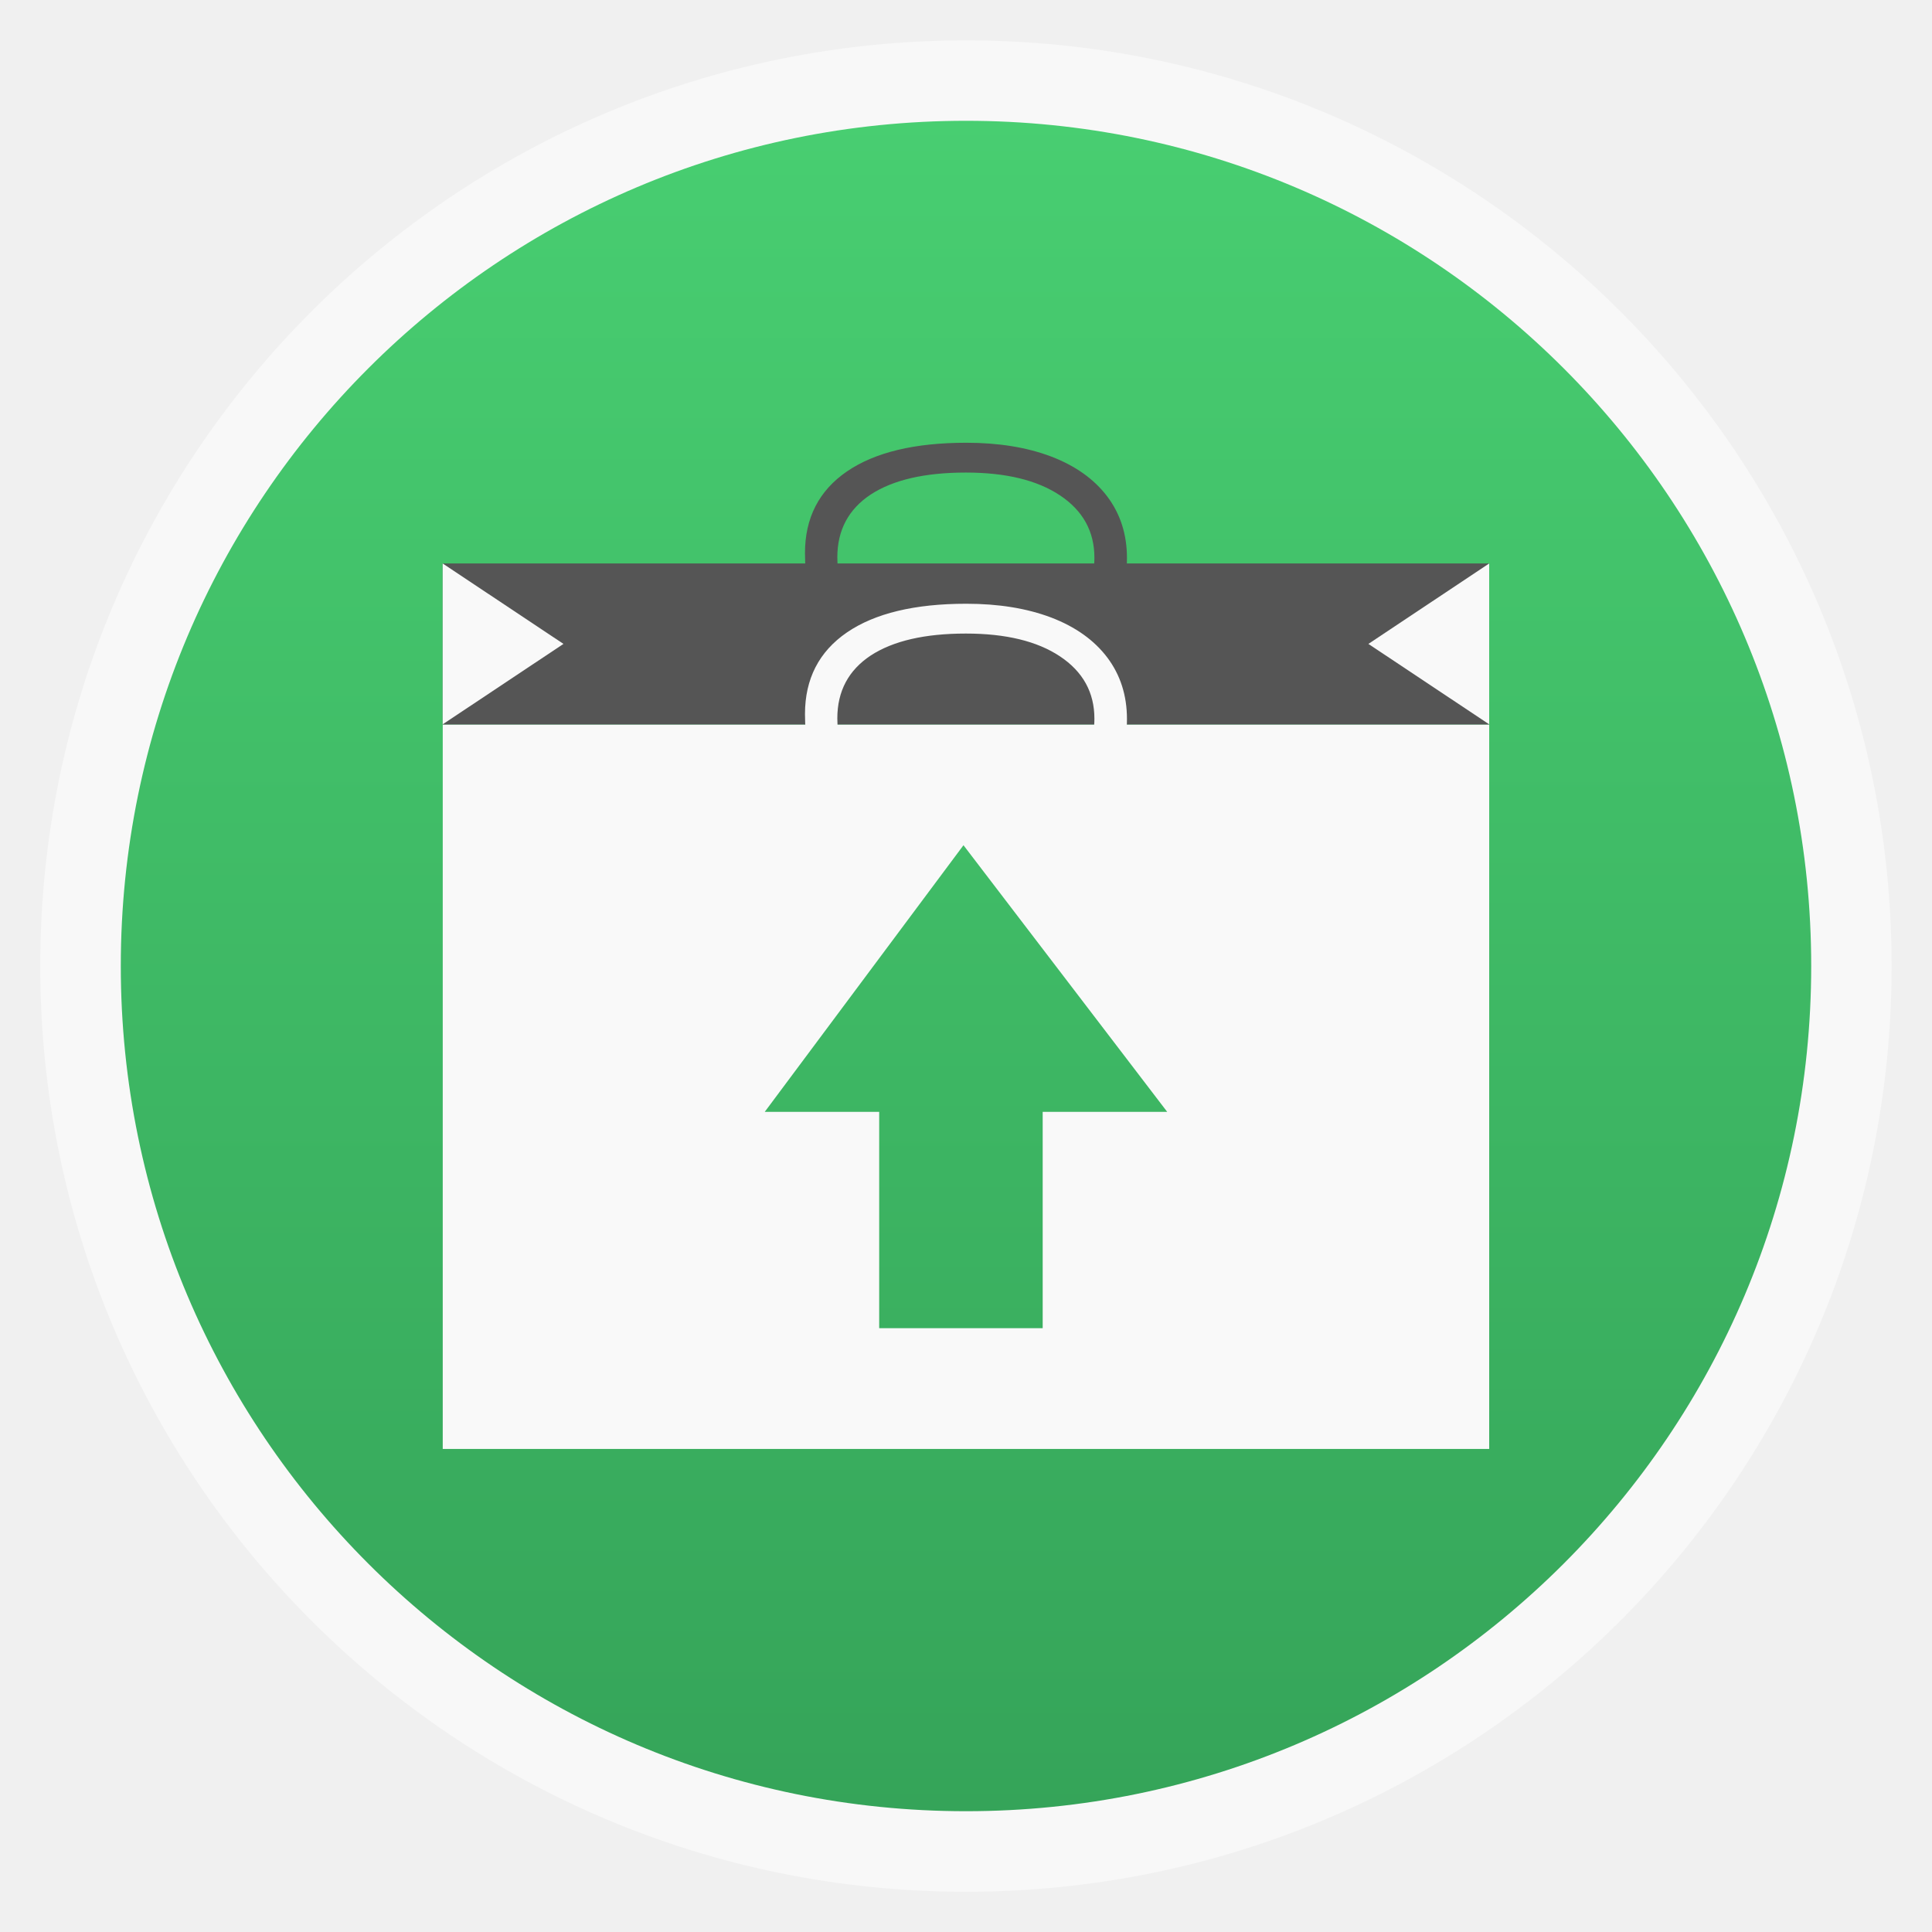
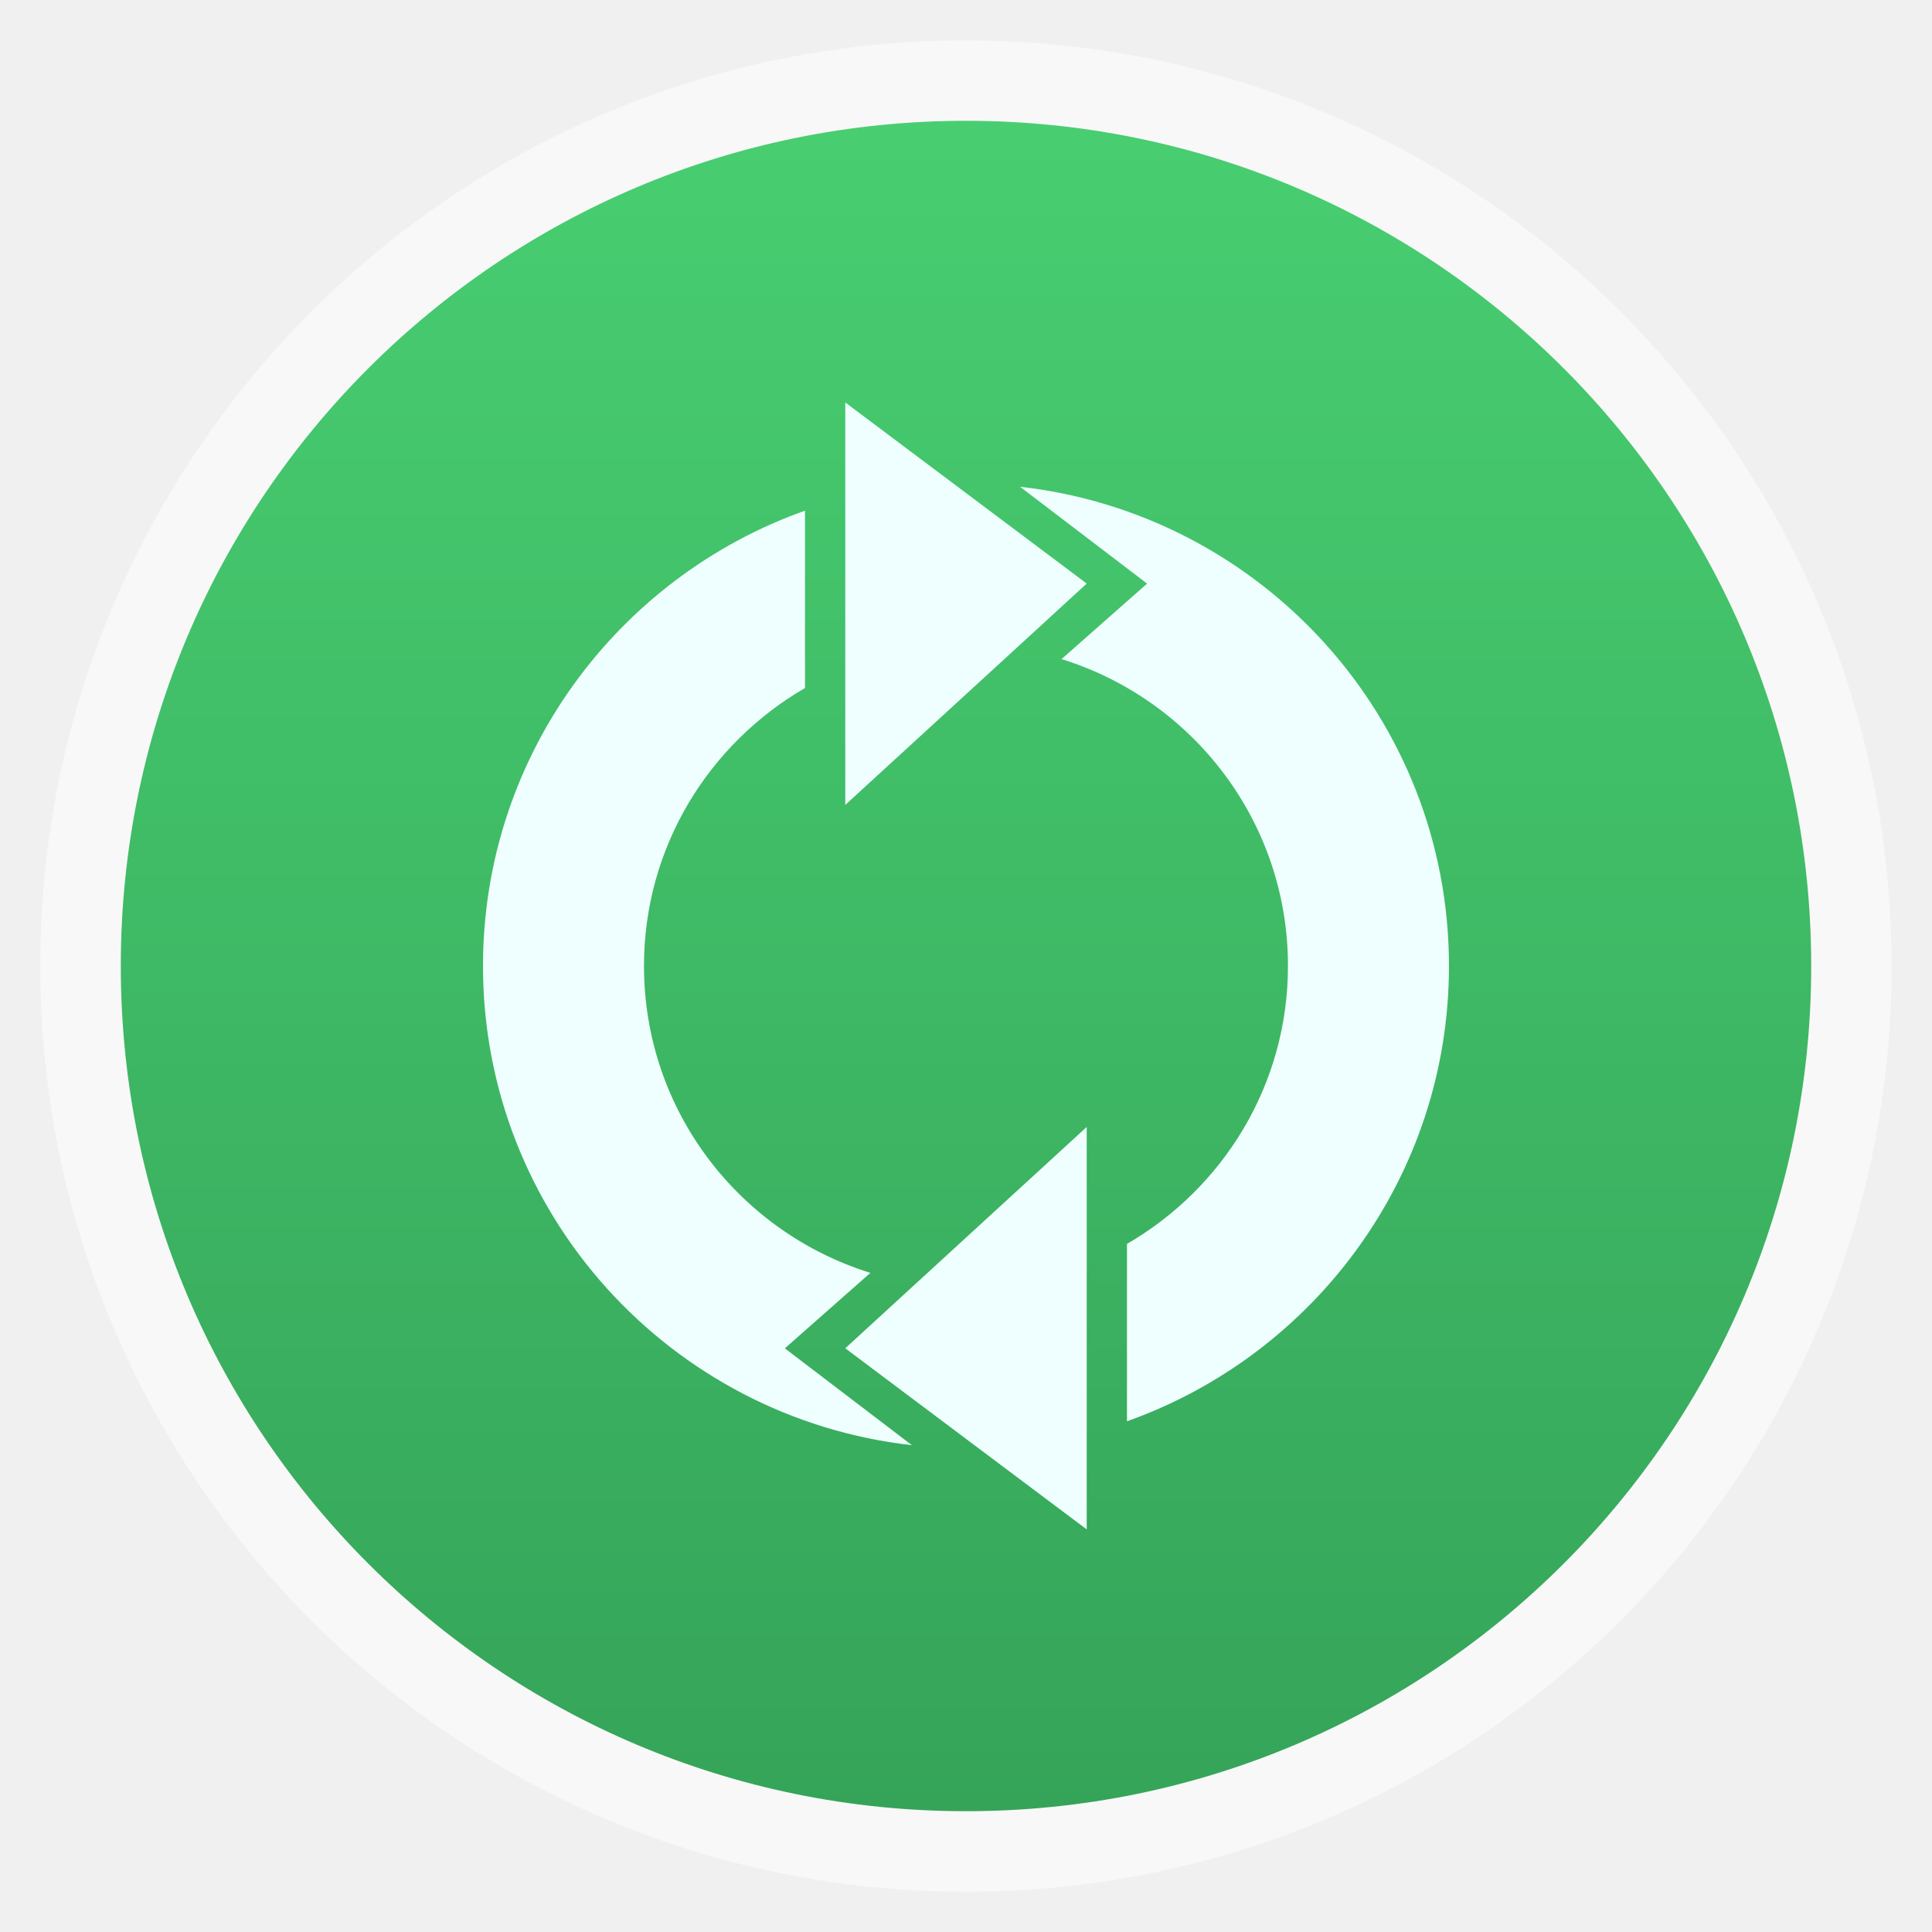
<svg xmlns="http://www.w3.org/2000/svg" xmlns:xlink="http://www.w3.org/1999/xlink" width="48" viewBox="0 0 13.547 13.547" height="48" id="svg2" version="1.1">
  <defs id="defs4">
    <linearGradient gradientTransform="matrix(1.10525 0 0 1.10525 -134.2787 -295.7611)" xlink:href="#linearGradient4460-6" id="linearGradient3004" y1="279.096" y2="268.33" gradientUnits="userSpaceOnUse" x2="0" />
    <linearGradient id="linearGradient4460-6">
      <stop offset="0" style="stop-color:#35a459" id="stop8" />
      <stop offset="1" style="stop-color:#48ce71" id="stop10" />
    </linearGradient>
  </defs>
  <g style="fill-rule:evenodd" id="g12">
    <rect width="12.982" x=".282" y=".283" rx="6.491" height="12.982" style="opacity:.5;fill:#fff" id="rect14" />
    <rect width="11.853" x=".847" y=".847" rx="5.926" height="11.853" style="fill:url(#linearGradient3004)" id="rect16" />
  </g>
  <rect width="1.816" x="6.651" y="6.999" rx="0" height="1.767" style="opacity:.97;fill:none" id="rect18" />
-   <path style="fill:#f9f9f9" d="M 11 18 L 11 36 L 37 36 L 37 18 L 11 18 z M 23.938 21 L 29 27.625 L 25.906 27.625 L 25.906 33 L 21.844 33 L 21.844 27.625 L 19 27.625 L 23.938 21 z " transform="scale(.28222)" id="path20" />
-   <g style="fill-opacity:1;fill:#555555" id="g22">
-     <g style="word-spacing:0;line-height:125%;letter-spacing:0;fill:#555555;fill-opacity:1" transform="matrix(0 .05879 -.07691 0 6.94584 4.62125)" id="g24">
-       <path d="m -12.088,-9.466 c -3.138,2.6e-5 -5.619,1.048 -7.441,3.145 -1.81,2.083 -2.715,4.941 -2.715,8.574 -6e-6,3.737 0.872,6.628 2.617,8.672 1.758,2.031 4.258,3.047 7.5,3.047 1.992,3e-6 4.264,-0.358 6.816,-1.074 l 0,2.91 c -1.979,0.742 -4.421,1.113 -7.324,1.113 -4.206,-10e-7 -7.454,-1.276 -9.746,-3.828 -2.279,-2.552 -3.418,-6.178 -3.418,-10.879 -2e-6,-2.943 0.547,-5.521 1.641,-7.734 1.107,-2.214 2.695,-3.919 4.766,-5.117 2.083,-1.198 4.531,-1.797 7.344,-1.797 2.995,2.9e-5 5.612,0.547 7.852,1.641 l -1.406,2.852 C -7.765,-8.958 -9.927,-9.466 -12.088,-9.466" id="path26" style="fill:#555555;fill-opacity:1" />
-     </g>
-     <rect width="7.338" x="3.104" y="3.951" height="1.129" id="rect28" style="fill:#555555;fill-opacity:1" />
-   </g>
-   <g style="fill:#f9f9f9" id="g30">
-     <g style="word-spacing:0;line-height:125%;letter-spacing:0" transform="matrix(0 .05879 -.07691 0 6.94584 5.75014)" id="g32">
-       <path d="m -12.088,-9.466 c -3.138,2.6e-5 -5.619,1.048 -7.441,3.145 -1.81,2.083 -2.715,4.941 -2.715,8.574 -6e-6,3.737 0.872,6.628 2.617,8.672 1.758,2.031 4.258,3.047 7.5,3.047 1.992,3e-6 4.264,-0.358 6.816,-1.074 l 0,2.91 c -1.979,0.742 -4.421,1.113 -7.324,1.113 -4.206,-10e-7 -7.454,-1.276 -9.746,-3.828 -2.279,-2.552 -3.418,-6.178 -3.418,-10.879 -2e-6,-2.943 0.547,-5.521 1.641,-7.734 1.107,-2.214 2.695,-3.919 4.766,-5.117 2.083,-1.198 4.531,-1.797 7.344,-1.797 2.995,2.9e-5 5.612,0.547 7.852,1.641 l -1.406,2.852 C -7.765,-8.958 -9.927,-9.466 -12.088,-9.466" id="path34" />
-     </g>
-     <path d="m 3.104,3.951 0.847,0.564 -0.847,0.564 z" id="path36" />
-     <path d="m 10.442,3.951 -0.847,0.564 0.847,0.564 z" id="path38" />
-   </g>
+   <path style="fill:#efffff;fill-opacity:1;stroke:none" d="M 25.344 12.094 L 28.5 14.5 L 26.375 16.375 C 29.632 17.388 32 20.41 32 24 C 32 26.957 30.386 29.522 28 30.906 L 28 35.312 C 32.654 33.661 36 29.22 36 24 C 36 17.831 31.333 12.767 25.344 12.094 z M 20 12.688 C 15.346 14.339 12 18.78 12 24 C 12 30.169 16.667 35.233 22.656 35.906 L 19.5 33.5 L 21.625 31.625 C 18.368 30.612 16 27.59 16 24 C 16 21.043 17.614 18.478 20 17.094 L 20 12.688 z " transform="scale(0.2822222,0.2822222)" id="path2999" />
+   <path style="fill:#efffff;fill-opacity:1;stroke:none" d="m 5.927,2.822 1.693,1.27 -1.693,1.552 z" id="path3776" />
+   <path id="path3782" d="M 7.62,10.724 5.927,9.454 7.62,7.902 z" style="fill:#efffff;fill-opacity:1;stroke:none" />
</svg>
